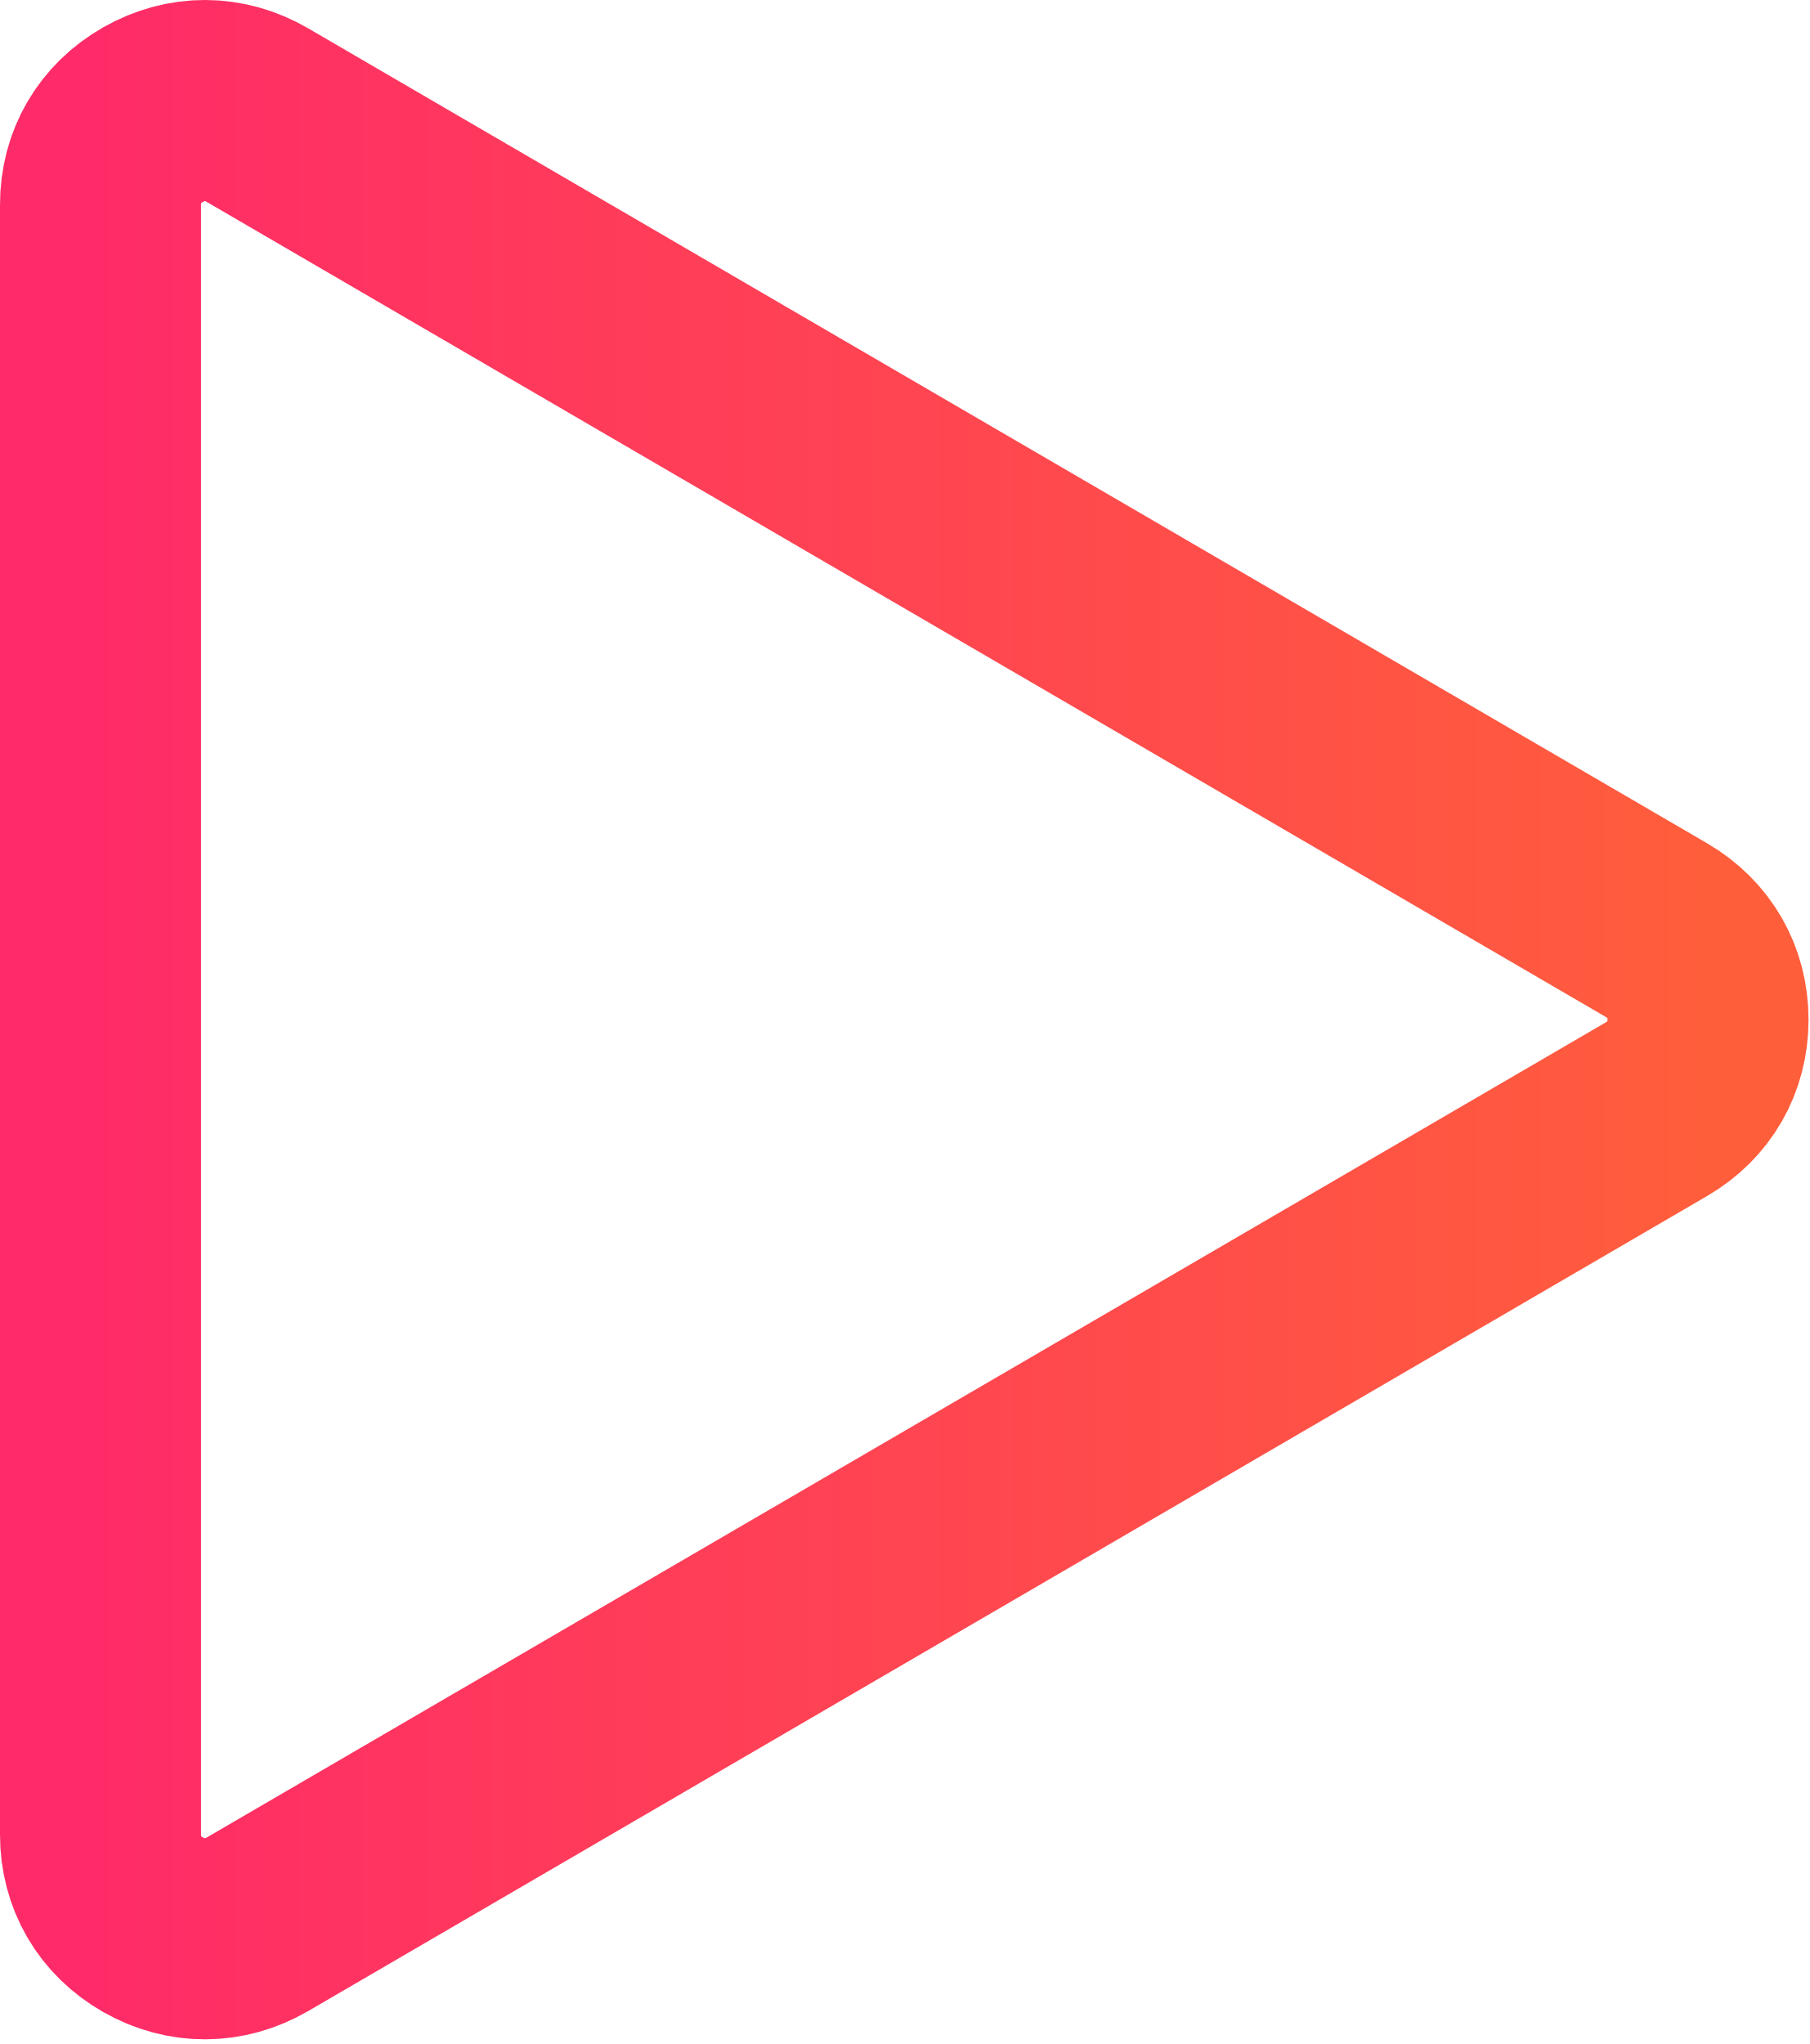
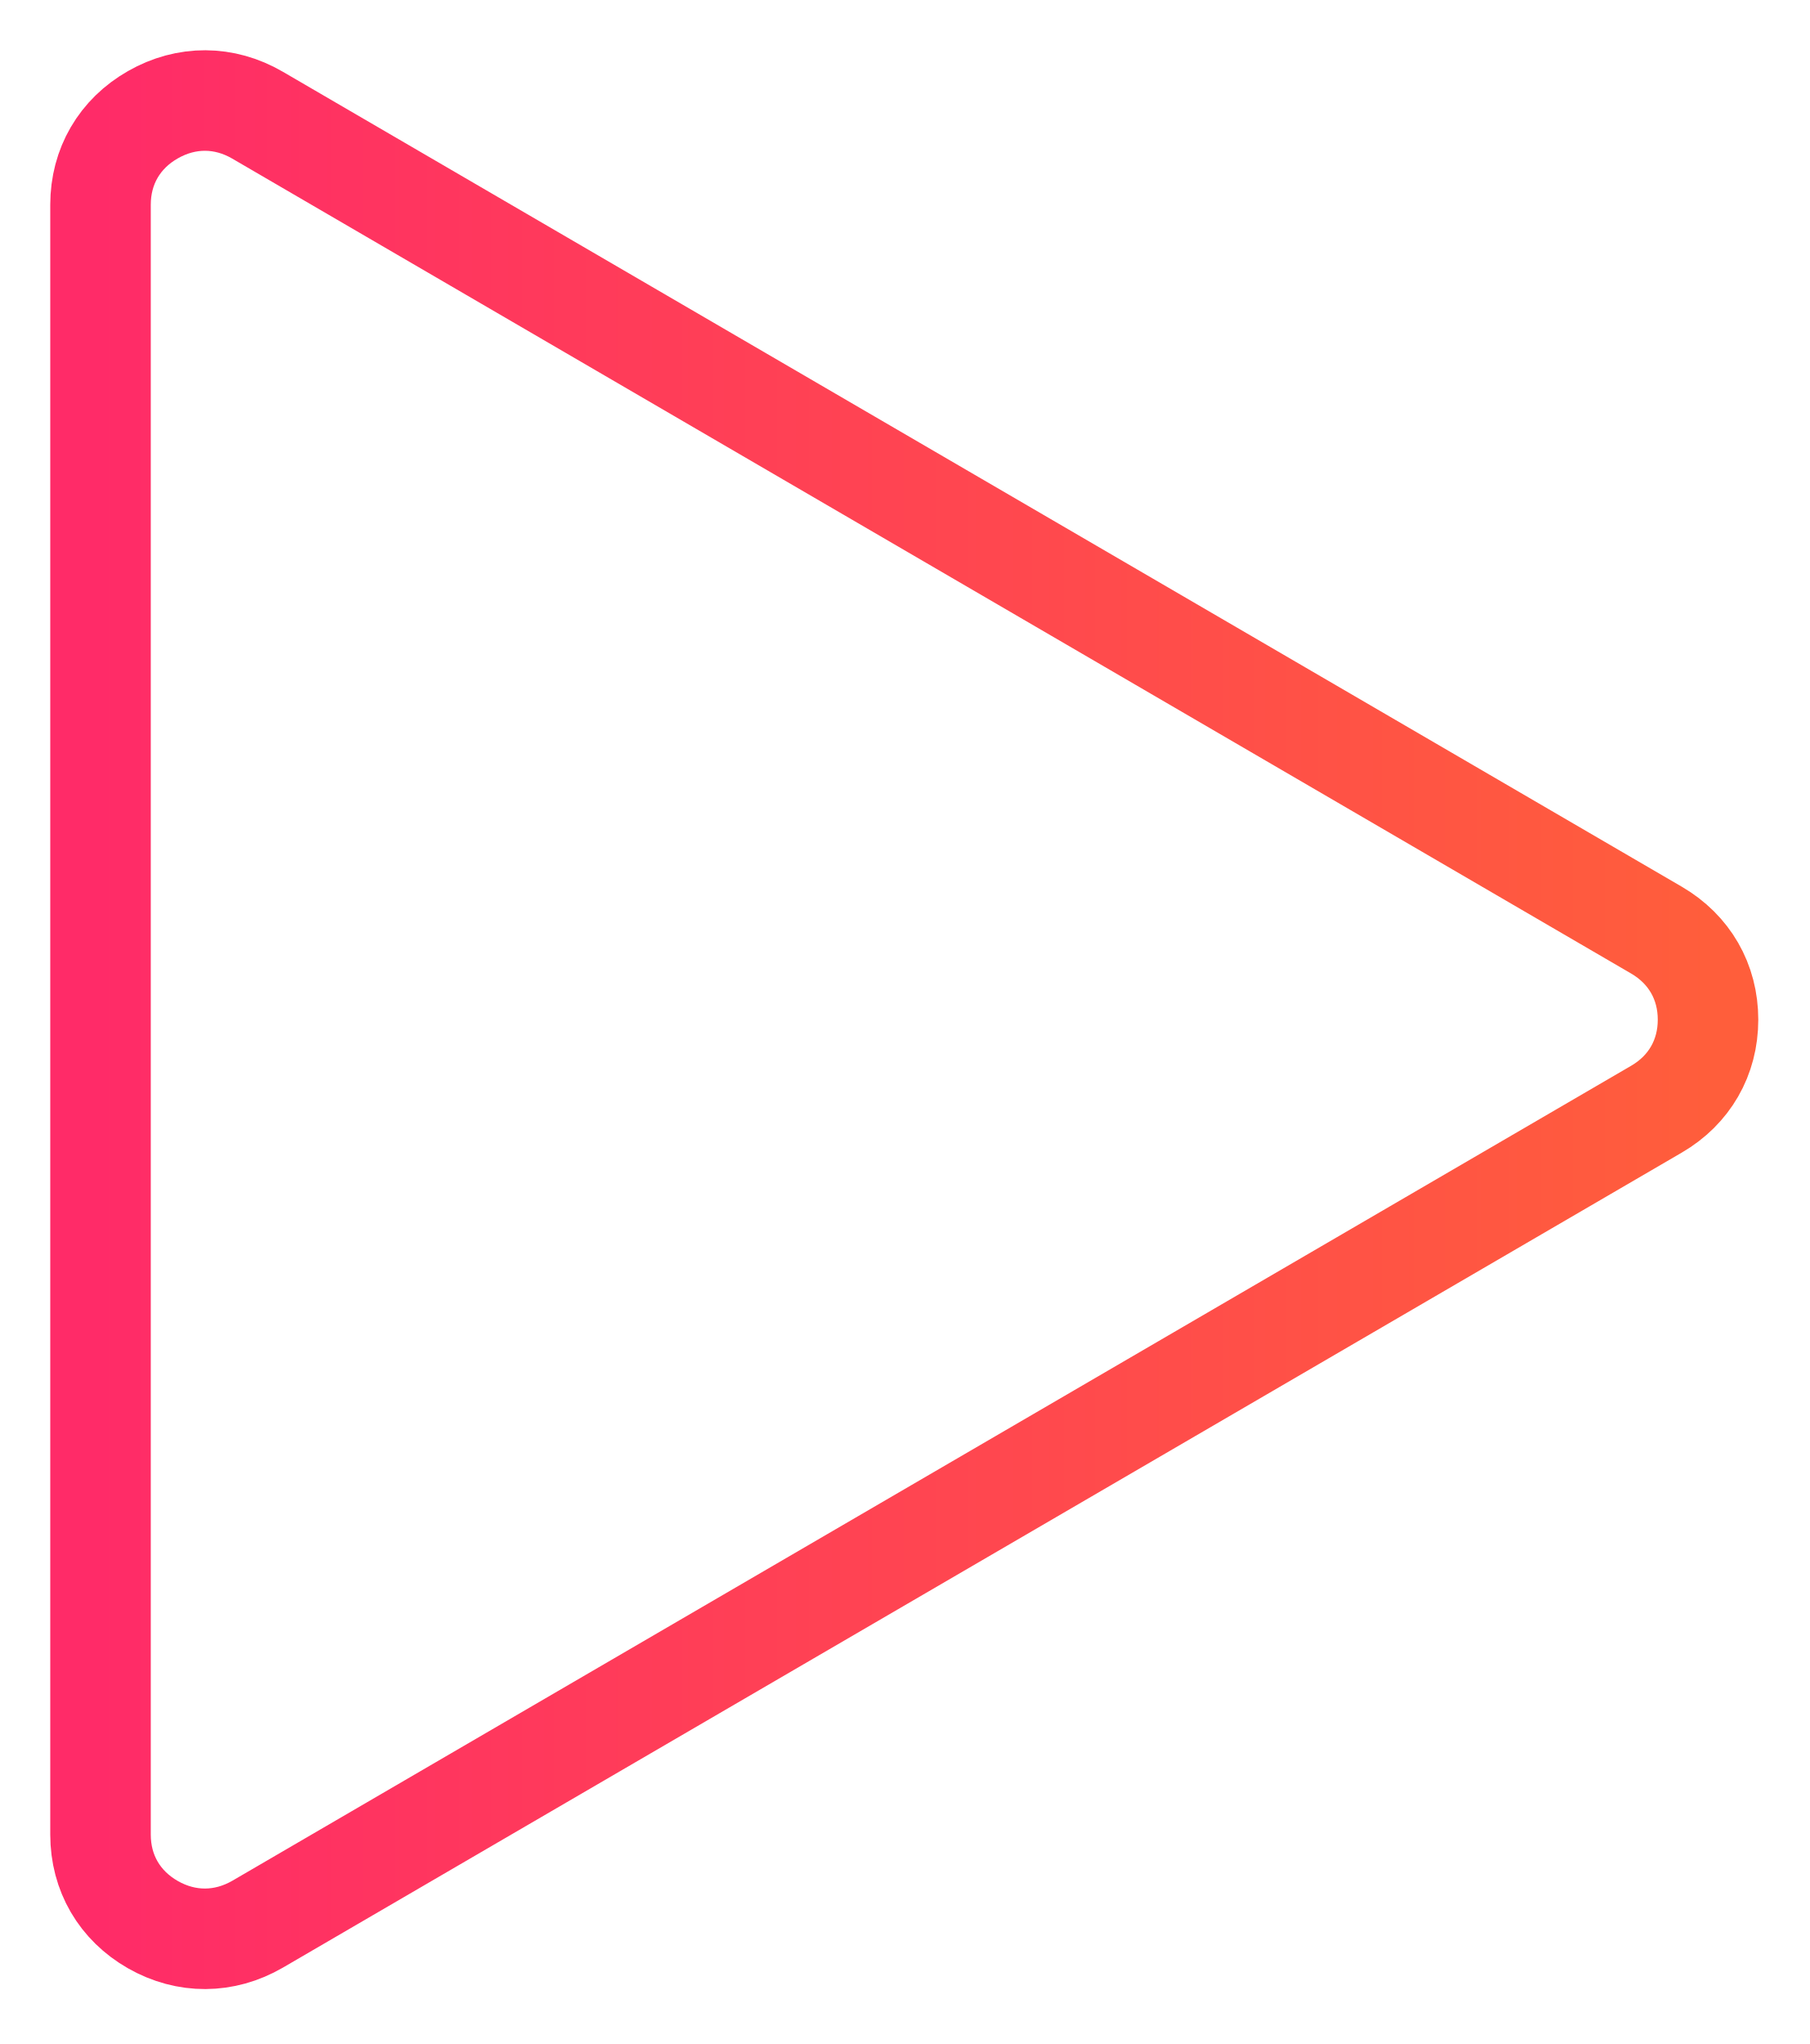
<svg xmlns="http://www.w3.org/2000/svg" width="100%" height="100%" viewBox="0 0 54 61" version="1.1" xml:space="preserve" style="fill-rule:evenodd;clip-rule:evenodd;stroke-linejoin:round;stroke-miterlimit:1.414;">
-   <path id="Play-Icon" d="M3,6.109c0,-1.143 0.568,-2.119 1.565,-2.686c0.998,-0.569 2.13,-0.564 3.123,0.015l41.751,24.32c0.983,0.574 1.539,1.54 1.539,2.673c0,1.131 -0.556,2.099 -1.539,2.671l-41.751,24.323c-0.993,0.575 -2.125,0.582 -3.123,0.014c-0.997,-0.569 -1.565,-1.544 -1.565,-2.688l0,-48.642Z" style="fill:none;stroke:url(#_Linear1);stroke-width:6px;" />
+   <path id="Play-Icon" d="M3,6.109c0,-1.143 0.568,-2.119 1.565,-2.686c0.998,-0.569 2.13,-0.564 3.123,0.015l41.751,24.32c0.983,0.574 1.539,1.54 1.539,2.673c0,1.131 -0.556,2.099 -1.539,2.671l-41.751,24.323c-0.993,0.575 -2.125,0.582 -3.123,0.014c-0.997,-0.569 -1.565,-1.544 -1.565,-2.688l0,-48.642Z" style="fill:none;stroke:url(#_Linear1);stroke-width:3px;" />
  <defs>
    <linearGradient id="_Linear1" x1="0" y1="0" x2="1" y2="0" gradientUnits="userSpaceOnUse" gradientTransform="matrix(47.9782,0,0,54.8604,3,30.4302)">
      <stop offset="0%" style="stop-color:#ff2b68;stop-opacity:1" />
      <stop offset="100%" style="stop-color:#ff5e3b;stop-opacity:1" />
    </linearGradient>
  </defs>
</svg>
